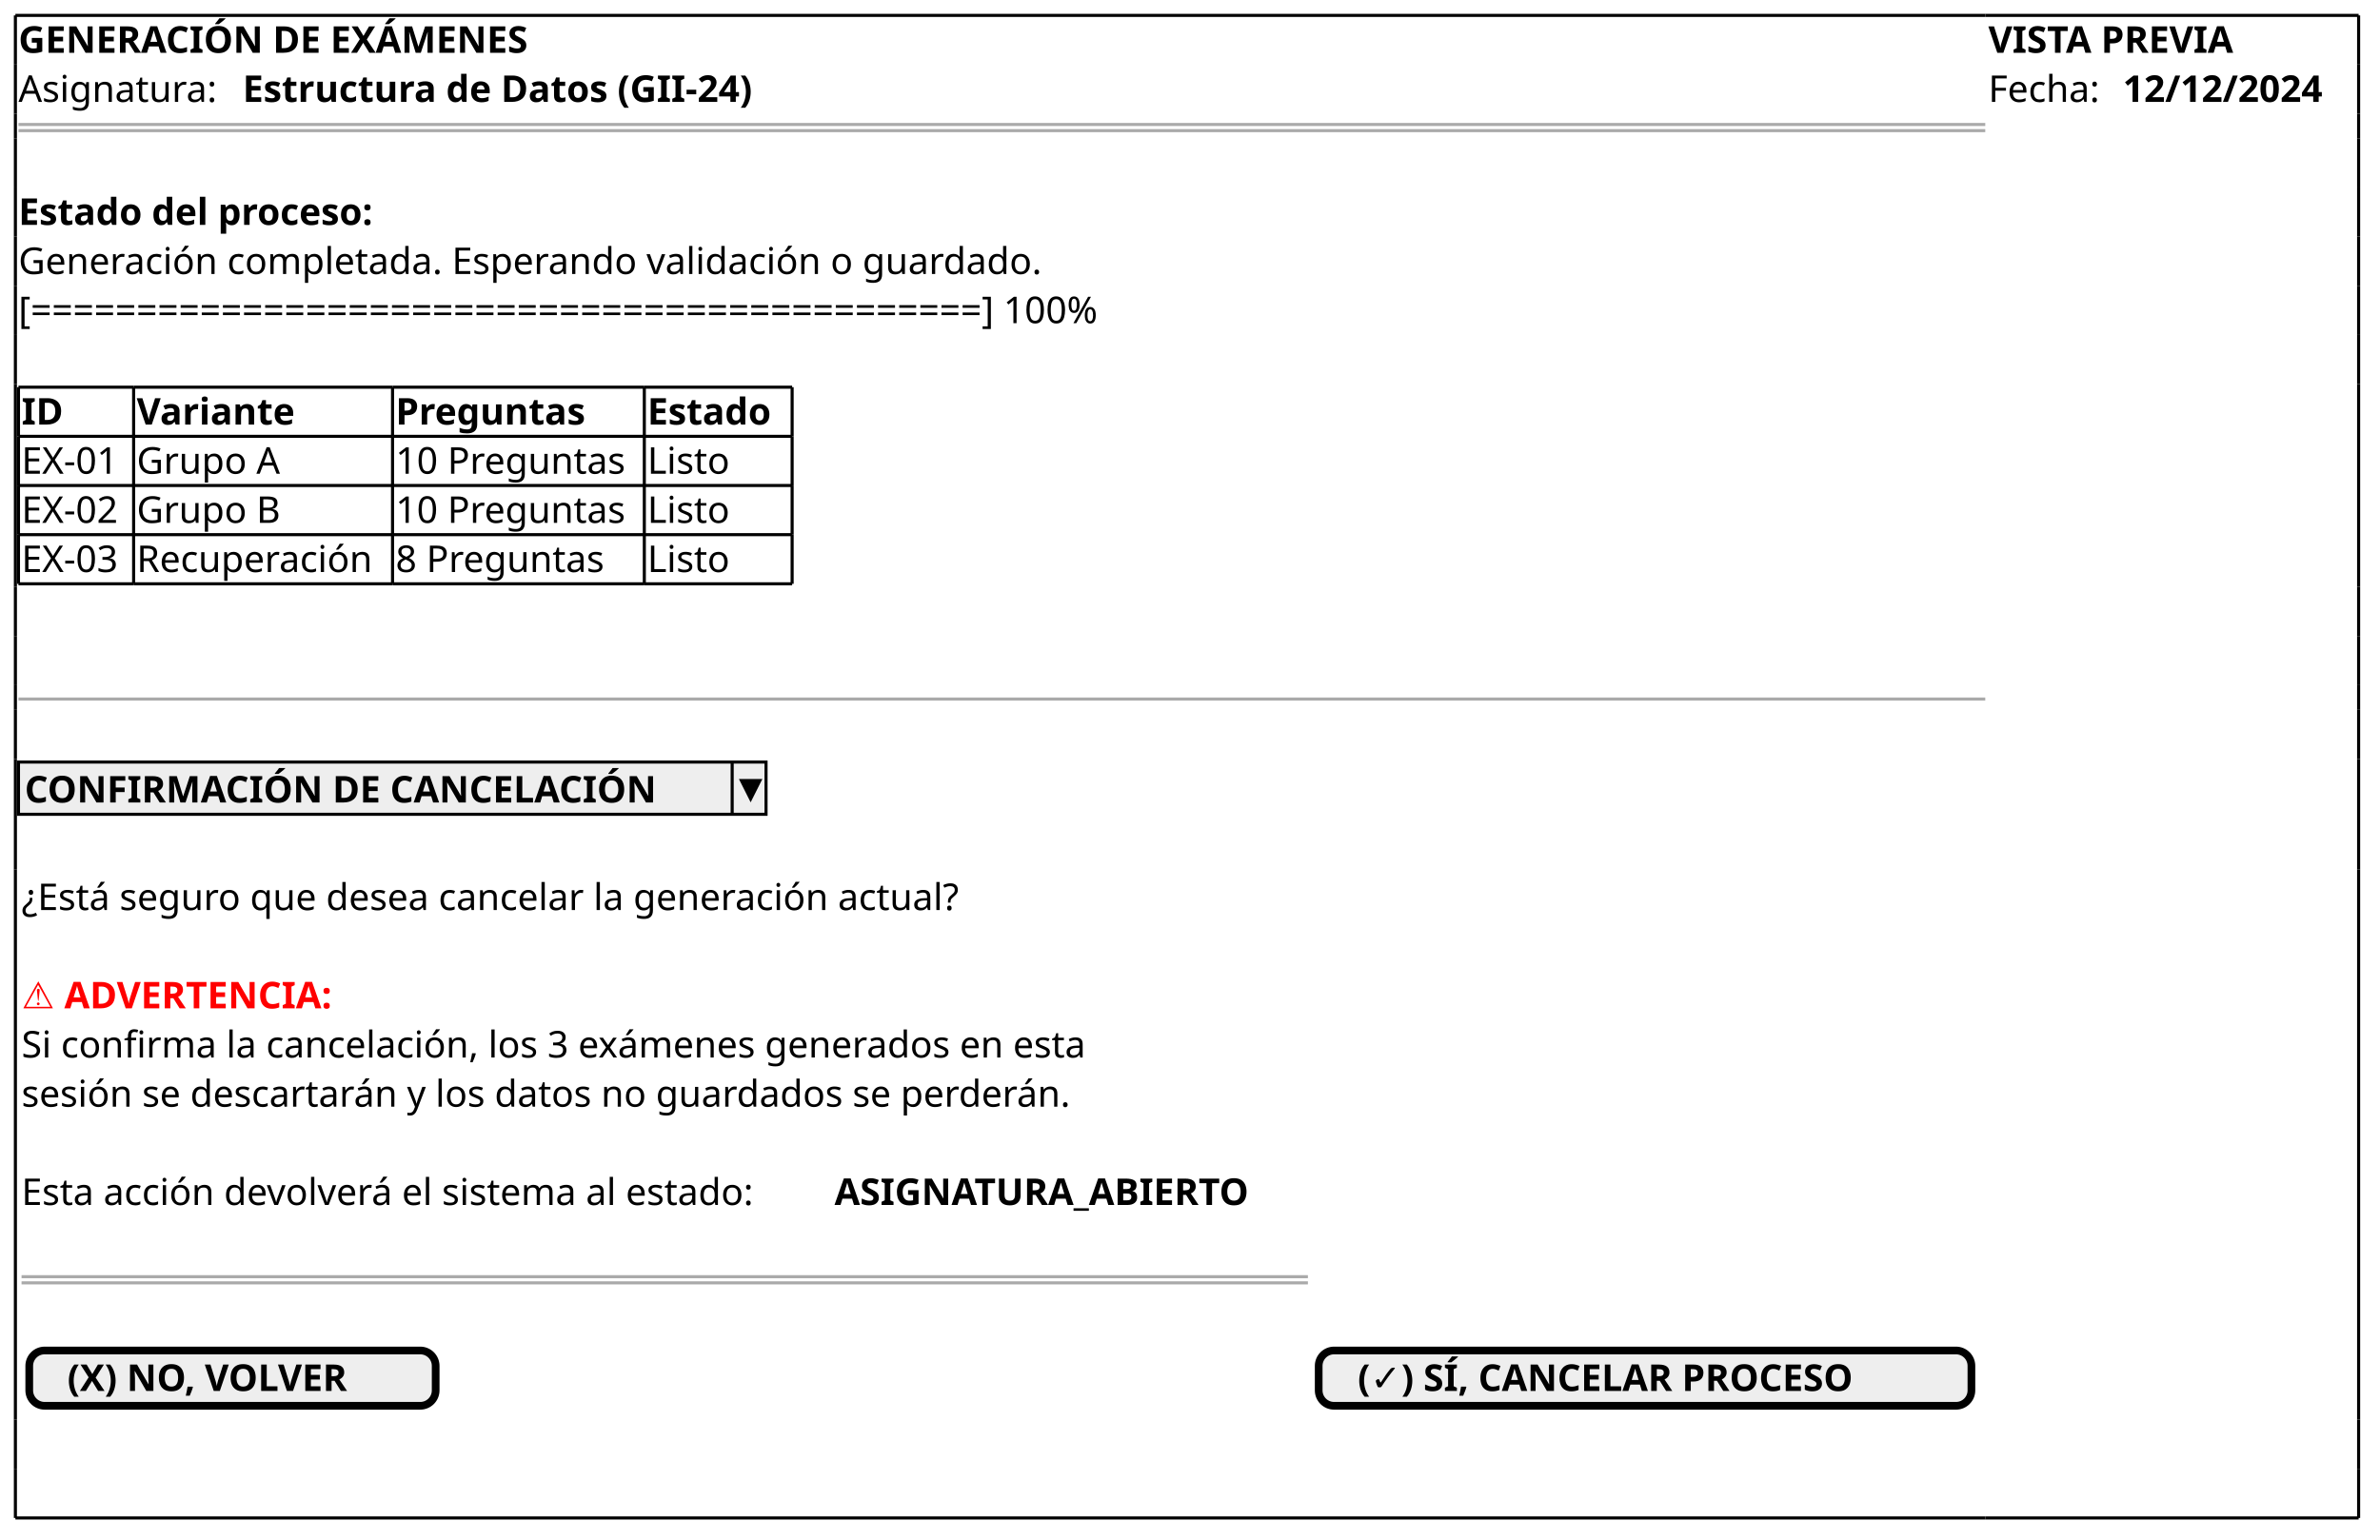
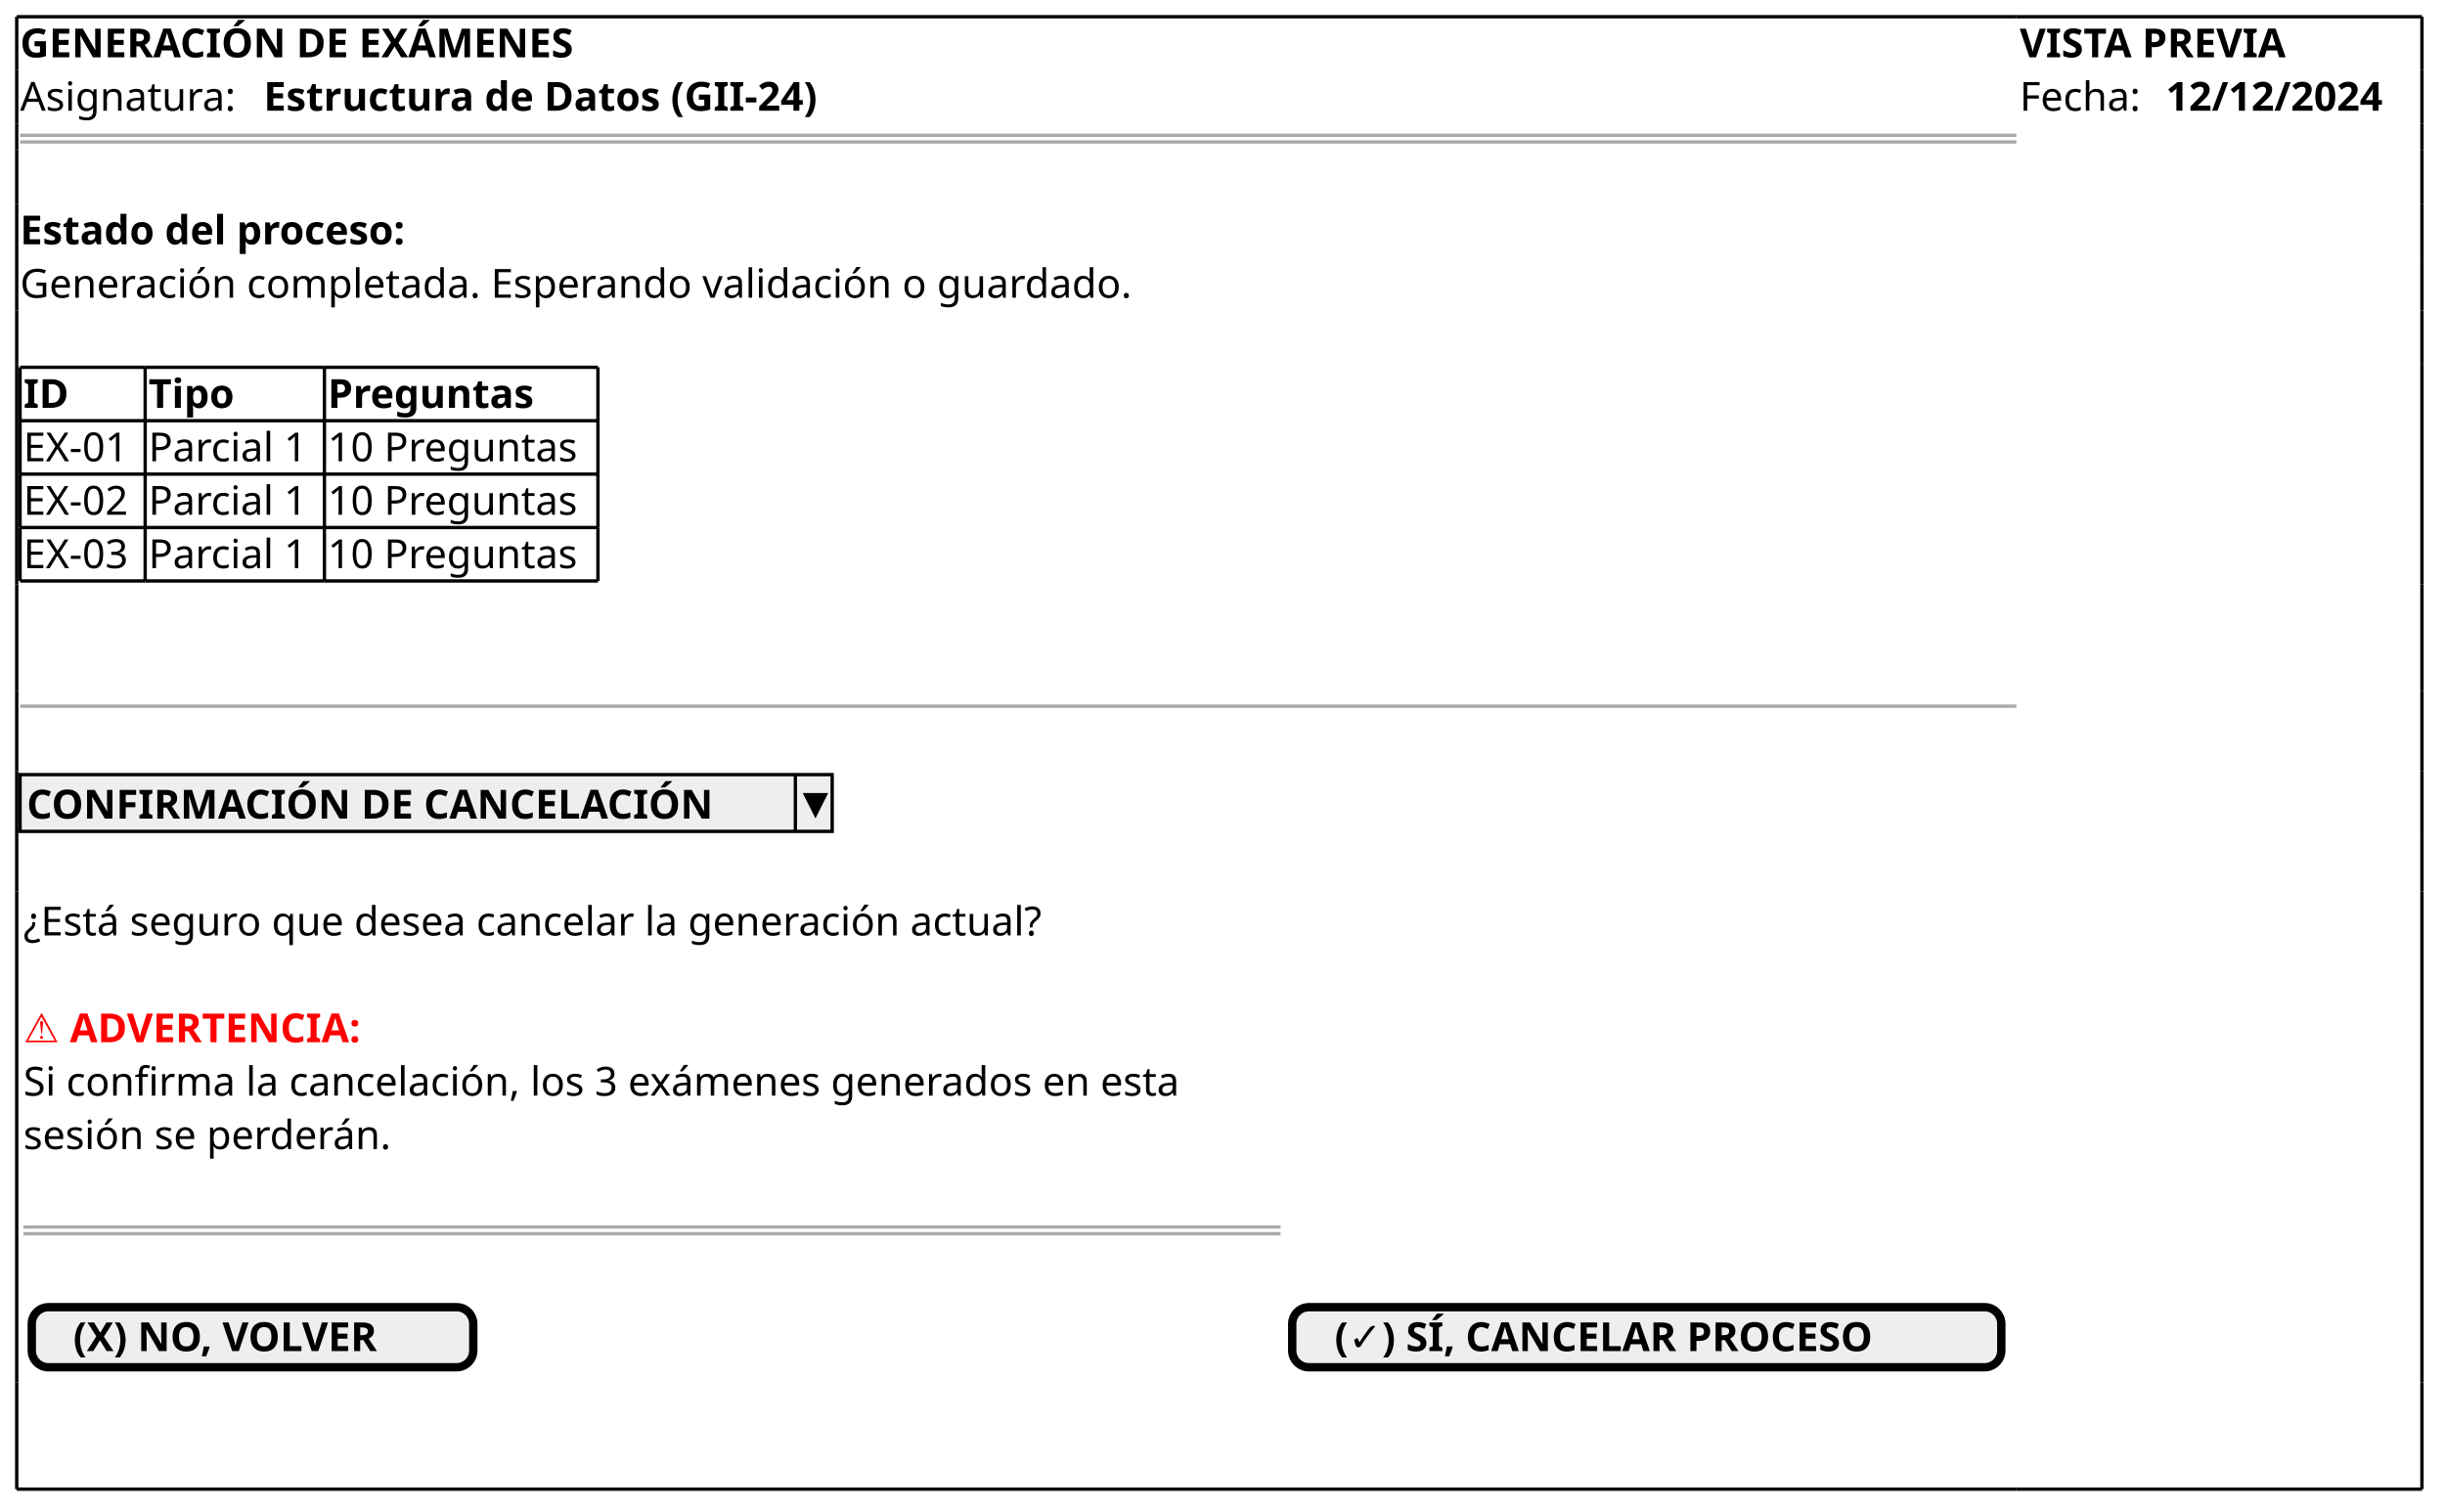
- <svg xmlns="http://www.w3.org/2000/svg" contentStyleType="text/css" data-diagram-type="SALT" height="500px" preserveAspectRatio="none" style="width:773px;height:500px;background:#FFFFFF;" version="1.1" viewBox="0 0 773 500" width="773px" zoomAndPan="magnify">
+ <svg xmlns="http://www.w3.org/2000/svg" contentStyleType="text/css" data-diagram-type="SALT" height="452px" preserveAspectRatio="none" style="width:731px;height:452px;background:#FFFFFF;" version="1.1" viewBox="0 0 731 452" width="731px" zoomAndPan="magnify">
  <defs />
  <g>
    <text fill="#000000" font-family="sans-serif" font-size="12" font-weight="bold" lengthAdjust="spacing" textLength="188.602" x="6" y="17.139">GENERACIÓN DE EXÁMENES</text>
-     <text fill="#000000" font-family="sans-serif" font-size="12" font-weight="bold" lengthAdjust="spacing" textLength="93.316" x="645.795" y="17.139">VISTA PREVIA</text>
+     <text fill="#000000" font-family="sans-serif" font-size="12" font-weight="bold" lengthAdjust="spacing" textLength="93.316" x="603.848" y="17.139">VISTA PREVIA</text>
    <text fill="#000000" font-family="sans-serif" font-size="12" lengthAdjust="spacing" textLength="69.012" x="6" y="33.107">Asignatura:</text>
    <text fill="#000000" font-family="sans-serif" font-size="12" font-weight="bold" lengthAdjust="spacing" textLength="190.816" x="78.826" y="33.107">Estructura de Datos (GII-24)</text>
-     <text fill="#000000" font-family="sans-serif" font-size="12" lengthAdjust="spacing" textLength="39.885" x="645.795" y="33.107">Fecha:</text>
-     <text fill="#000000" font-family="sans-serif" font-size="12" font-weight="bold" lengthAdjust="spacing" textLength="75.562" x="689.494" y="33.107">12/12/2024</text>
-     <line style="stroke:#AAAAAA;stroke-width:1;" x1="6" x2="644.795" y1="40.438" y2="40.438" />
-     <line style="stroke:#AAAAAA;stroke-width:1;" x1="6" x2="644.795" y1="42.438" y2="42.438" />
+     <text fill="#000000" font-family="sans-serif" font-size="12" lengthAdjust="spacing" textLength="39.885" x="603.848" y="33.107">Fecha:</text>
+     <text fill="#000000" font-family="sans-serif" font-size="12" font-weight="bold" lengthAdjust="spacing" textLength="75.562" x="647.547" y="33.107">12/12/2024</text>
+     <line style="stroke:#AAAAAA;stroke-width:1;" x1="6" x2="602.848" y1="40.438" y2="40.438" />
+     <line style="stroke:#AAAAAA;stroke-width:1;" x1="6" x2="602.848" y1="42.438" y2="42.438" />
    <text fill="#000000" font-family="sans-serif" font-size="12" font-weight="bold" lengthAdjust="spacing" textLength="133.394" x="6" y="73.045">Estado del proceso:</text>
    <text fill="#000000" font-family="sans-serif" font-size="12" lengthAdjust="spacing" textLength="355.969" x="6" y="89.014">Generación completada. Esperando validación o guardado.</text>
-     <text fill="#000000" font-family="sans-serif" font-size="12" lengthAdjust="spacing" textLength="499.945" x="6" y="104.982">[=============================================] 100%</text>
-     <text fill="#000000" font-family="sans-serif" font-size="12" font-weight="bold" lengthAdjust="spacing" textLength="14.426" x="7" y="137.92">ID</text>
-     <text fill="#000000" font-family="sans-serif" font-size="12" font-weight="bold" lengthAdjust="spacing" textLength="57.932" x="44.402" y="137.92">Variante</text>
-     <text fill="#000000" font-family="sans-serif" font-size="12" font-weight="bold" lengthAdjust="spacing" textLength="69.504" x="128.492" y="137.92">Preguntas</text>
-     <text fill="#000000" font-family="sans-serif" font-size="12" font-weight="bold" lengthAdjust="spacing" textLength="46.008" x="210.268" y="137.92">Estado</text>
-     <text fill="#000000" font-family="sans-serif" font-size="12" lengthAdjust="spacing" textLength="35.402" x="7" y="153.889">EX-01</text>
-     <text fill="#000000" font-family="sans-serif" font-size="12" lengthAdjust="spacing" textLength="48.82" x="44.402" y="153.889">Grupo A</text>
-     <text fill="#000000" font-family="sans-serif" font-size="12" lengthAdjust="spacing" textLength="79.775" x="128.492" y="153.889">10 Preguntas</text>
-     <text fill="#000000" font-family="sans-serif" font-size="12" lengthAdjust="spacing" textLength="28.318" x="210.268" y="153.889">Listo</text>
-     <text fill="#000000" font-family="sans-serif" font-size="12" lengthAdjust="spacing" textLength="35.402" x="7" y="169.857">EX-02</text>
-     <text fill="#000000" font-family="sans-serif" font-size="12" lengthAdjust="spacing" textLength="48.844" x="44.402" y="169.857">Grupo B</text>
-     <text fill="#000000" font-family="sans-serif" font-size="12" lengthAdjust="spacing" textLength="79.775" x="128.492" y="169.857">10 Preguntas</text>
-     <text fill="#000000" font-family="sans-serif" font-size="12" lengthAdjust="spacing" textLength="28.318" x="210.268" y="169.857">Listo</text>
-     <text fill="#000000" font-family="sans-serif" font-size="12" lengthAdjust="spacing" textLength="35.402" x="7" y="185.826">EX-03</text>
-     <text fill="#000000" font-family="sans-serif" font-size="12" lengthAdjust="spacing" textLength="82.09" x="44.402" y="185.826">Recuperación</text>
-     <text fill="#000000" font-family="sans-serif" font-size="12" lengthAdjust="spacing" textLength="72.141" x="128.492" y="185.826">8 Preguntas</text>
-     <text fill="#000000" font-family="sans-serif" font-size="12" lengthAdjust="spacing" textLength="28.318" x="210.268" y="185.826">Listo</text>
+     <text fill="#000000" font-family="sans-serif" font-size="12" font-weight="bold" lengthAdjust="spacing" textLength="14.426" x="7" y="121.951">ID</text>
+     <text fill="#000000" font-family="sans-serif" font-size="12" font-weight="bold" lengthAdjust="spacing" textLength="29.133" x="44.402" y="121.951">Tipo</text>
+     <text fill="#000000" font-family="sans-serif" font-size="12" font-weight="bold" lengthAdjust="spacing" textLength="69.504" x="97.994" y="121.951">Preguntas</text>
+     <text fill="#000000" font-family="sans-serif" font-size="12" lengthAdjust="spacing" textLength="35.402" x="7" y="137.92">EX-01</text>
+     <text fill="#000000" font-family="sans-serif" font-size="12" lengthAdjust="spacing" textLength="51.592" x="44.402" y="137.92">Parcial 1</text>
+     <text fill="#000000" font-family="sans-serif" font-size="12" lengthAdjust="spacing" textLength="79.775" x="97.994" y="137.92">10 Preguntas</text>
+     <text fill="#000000" font-family="sans-serif" font-size="12" lengthAdjust="spacing" textLength="35.402" x="7" y="153.889">EX-02</text>
+     <text fill="#000000" font-family="sans-serif" font-size="12" lengthAdjust="spacing" textLength="51.592" x="44.402" y="153.889">Parcial 1</text>
+     <text fill="#000000" font-family="sans-serif" font-size="12" lengthAdjust="spacing" textLength="79.775" x="97.994" y="153.889">10 Preguntas</text>
+     <text fill="#000000" font-family="sans-serif" font-size="12" lengthAdjust="spacing" textLength="35.402" x="7" y="169.857">EX-03</text>
+     <text fill="#000000" font-family="sans-serif" font-size="12" lengthAdjust="spacing" textLength="51.592" x="44.402" y="169.857">Parcial 1</text>
+     <text fill="#000000" font-family="sans-serif" font-size="12" lengthAdjust="spacing" textLength="79.775" x="97.994" y="169.857">10 Preguntas</text>
+     <line style="stroke:#000000;stroke-width:1;" x1="6" x2="43.402" y1="109.812" y2="109.812" />
+     <line style="stroke:#000000;stroke-width:1;" x1="96.994" x2="178.769" y1="141.75" y2="141.75" />
+     <line style="stroke:#000000;stroke-width:1;" x1="43.402" x2="96.994" y1="109.812" y2="109.812" />
+     <line style="stroke:#000000;stroke-width:1;" x1="96.994" x2="178.769" y1="109.812" y2="109.812" />
+     <line style="stroke:#000000;stroke-width:1;" x1="6" x2="43.402" y1="157.719" y2="157.719" />
+     <line style="stroke:#000000;stroke-width:1;" x1="43.402" x2="96.994" y1="157.719" y2="157.719" />
    <line style="stroke:#000000;stroke-width:1;" x1="6" x2="43.402" y1="125.781" y2="125.781" />
-     <line style="stroke:#000000;stroke-width:1;" x1="127.492" x2="209.268" y1="157.719" y2="157.719" />
-     <line style="stroke:#000000;stroke-width:1;" x1="43.402" x2="127.492" y1="125.781" y2="125.781" />
-     <line style="stroke:#000000;stroke-width:1;" x1="209.268" x2="257.275" y1="157.719" y2="157.719" />
-     <line style="stroke:#000000;stroke-width:1;" x1="127.492" x2="209.268" y1="125.781" y2="125.781" />
-     <line style="stroke:#000000;stroke-width:1;" x1="209.268" x2="257.275" y1="125.781" y2="125.781" />
+     <line style="stroke:#000000;stroke-width:1;" x1="96.994" x2="178.769" y1="157.719" y2="157.719" />
+     <line style="stroke:#000000;stroke-width:1;" x1="43.402" x2="96.994" y1="125.781" y2="125.781" />
+     <line style="stroke:#000000;stroke-width:1;" x1="96.994" x2="178.769" y1="125.781" y2="125.781" />
    <line style="stroke:#000000;stroke-width:1;" x1="6" x2="43.402" y1="173.688" y2="173.688" />
-     <line style="stroke:#000000;stroke-width:1;" x1="43.402" x2="127.492" y1="173.688" y2="173.688" />
+     <line style="stroke:#000000;stroke-width:1;" x1="43.402" x2="96.994" y1="173.688" y2="173.688" />
+     <line style="stroke:#000000;stroke-width:1;" x1="96.994" x2="178.769" y1="173.688" y2="173.688" />
    <line style="stroke:#000000;stroke-width:1;" x1="6" x2="43.402" y1="141.75" y2="141.75" />
-     <line style="stroke:#000000;stroke-width:1;" x1="127.492" x2="209.268" y1="173.688" y2="173.688" />
-     <line style="stroke:#000000;stroke-width:1;" x1="43.402" x2="127.492" y1="141.75" y2="141.75" />
-     <line style="stroke:#000000;stroke-width:1;" x1="209.268" x2="257.275" y1="173.688" y2="173.688" />
-     <line style="stroke:#000000;stroke-width:1;" x1="127.492" x2="209.268" y1="141.75" y2="141.75" />
-     <line style="stroke:#000000;stroke-width:1;" x1="209.268" x2="257.275" y1="141.75" y2="141.75" />
-     <line style="stroke:#000000;stroke-width:1;" x1="6" x2="43.402" y1="189.656" y2="189.656" />
-     <line style="stroke:#000000;stroke-width:1;" x1="43.402" x2="127.492" y1="189.656" y2="189.656" />
-     <line style="stroke:#000000;stroke-width:1;" x1="127.492" x2="209.268" y1="189.656" y2="189.656" />
-     <line style="stroke:#000000;stroke-width:1;" x1="6" x2="43.402" y1="157.719" y2="157.719" />
-     <line style="stroke:#000000;stroke-width:1;" x1="209.268" x2="257.275" y1="189.656" y2="189.656" />
-     <line style="stroke:#000000;stroke-width:1;" x1="43.402" x2="127.492" y1="157.719" y2="157.719" />
-     <line style="stroke:#000000;stroke-width:1;" x1="6" x2="6" y1="125.781" y2="141.75" />
-     <line style="stroke:#000000;stroke-width:1;" x1="127.492" x2="127.492" y1="157.719" y2="173.688" />
-     <line style="stroke:#000000;stroke-width:1;" x1="43.402" x2="43.402" y1="125.781" y2="141.75" />
-     <line style="stroke:#000000;stroke-width:1;" x1="209.268" x2="209.268" y1="157.719" y2="173.688" />
-     <line style="stroke:#000000;stroke-width:1;" x1="257.275" x2="257.275" y1="157.719" y2="173.688" />
-     <line style="stroke:#000000;stroke-width:1;" x1="127.492" x2="127.492" y1="125.781" y2="141.75" />
-     <line style="stroke:#000000;stroke-width:1;" x1="209.268" x2="209.268" y1="125.781" y2="141.75" />
-     <line style="stroke:#000000;stroke-width:1;" x1="257.275" x2="257.275" y1="125.781" y2="141.75" />
-     <line style="stroke:#000000;stroke-width:1;" x1="6" x2="6" y1="173.688" y2="189.656" />
-     <line style="stroke:#000000;stroke-width:1;" x1="43.402" x2="43.402" y1="173.688" y2="189.656" />
-     <line style="stroke:#000000;stroke-width:1;" x1="6" x2="6" y1="141.75" y2="157.719" />
-     <line style="stroke:#000000;stroke-width:1;" x1="127.492" x2="127.492" y1="173.688" y2="189.656" />
-     <line style="stroke:#000000;stroke-width:1;" x1="43.402" x2="43.402" y1="141.75" y2="157.719" />
-     <line style="stroke:#000000;stroke-width:1;" x1="209.268" x2="209.268" y1="173.688" y2="189.656" />
-     <line style="stroke:#000000;stroke-width:1;" x1="257.275" x2="257.275" y1="173.688" y2="189.656" />
-     <line style="stroke:#000000;stroke-width:1;" x1="127.492" x2="127.492" y1="141.75" y2="157.719" />
-     <line style="stroke:#000000;stroke-width:1;" x1="209.268" x2="209.268" y1="141.75" y2="157.719" />
-     <line style="stroke:#000000;stroke-width:1;" x1="257.275" x2="257.275" y1="141.75" y2="157.719" />
+     <line style="stroke:#000000;stroke-width:1;" x1="43.402" x2="96.994" y1="141.75" y2="141.75" />
+     <line style="stroke:#000000;stroke-width:1;" x1="6" x2="6" y1="109.812" y2="125.781" />
+     <line style="stroke:#000000;stroke-width:1;" x1="96.994" x2="96.994" y1="141.75" y2="157.719" />
+     <line style="stroke:#000000;stroke-width:1;" x1="178.769" x2="178.769" y1="141.75" y2="157.719" />
+     <line style="stroke:#000000;stroke-width:1;" x1="43.402" x2="43.402" y1="109.812" y2="125.781" />
+     <line style="stroke:#000000;stroke-width:1;" x1="96.994" x2="96.994" y1="109.812" y2="125.781" />
+     <line style="stroke:#000000;stroke-width:1;" x1="178.769" x2="178.769" y1="109.812" y2="125.781" />
    <line style="stroke:#000000;stroke-width:1;" x1="6" x2="6" y1="157.719" y2="173.688" />
    <line style="stroke:#000000;stroke-width:1;" x1="43.402" x2="43.402" y1="157.719" y2="173.688" />
-     <line style="stroke:#AAAAAA;stroke-width:1;" x1="6" x2="644.795" y1="227.094" y2="227.094" />
-     <rect fill="#EEEEEE" height="16.969" style="stroke:#000000;stroke-width:1;" width="242.801" x="6" y="247.562" />
-     <text fill="#000000" font-family="sans-serif" font-size="12" font-weight="bold" lengthAdjust="spacing" textLength="227.801" x="8" y="260.701">CONFIRMACIÓN DE CANCELACIÓN</text>
-     <line style="stroke:#000000;stroke-width:1;" x1="237.801" x2="237.801" y1="247.562" y2="264.531" />
-     <polygon fill="#000000" points="240.801,253.562,246.801,253.562,243.801,259.531" style="stroke:#000000;stroke-width:1;" />
-     <text fill="#000000" font-family="sans-serif" font-size="12" lengthAdjust="spacing" textLength="331.008" x="7" y="295.639">¿Está seguro que desea cancelar la generación actual?</text>
-     <text fill="#FF0000" font-family="sans-serif" font-size="12" font-weight="bold" lengthAdjust="spacing" textLength="114.691" x="7" y="327.576">⚠ ADVERTENCIA:</text>
-     <text fill="#000000" font-family="sans-serif" font-size="12" lengthAdjust="spacing" textLength="374.848" x="7" y="343.545">Si confirma la cancelación, los 3 exámenes generados en esta</text>
-     <text fill="#000000" font-family="sans-serif" font-size="12" lengthAdjust="spacing" textLength="366.434" x="7" y="359.514">sesión se descartarán y los datos no guardados se perderán.</text>
-     <text fill="#000000" font-family="sans-serif" font-size="12" lengthAdjust="spacing" textLength="260.227" x="7" y="391.451">Esta acción devolverá el sistema al estado:</text>
-     <text fill="#000000" font-family="sans-serif" font-size="12" font-weight="bold" lengthAdjust="spacing" textLength="152.754" x="271.041" y="391.451">ASIGNATURA_ABIERTO</text>
-     <line style="stroke:#AAAAAA;stroke-width:1;" x1="7" x2="424.795" y1="414.75" y2="414.75" />
-     <line style="stroke:#AAAAAA;stroke-width:1;" x1="7" x2="424.795" y1="416.75" y2="416.75" />
-     <rect fill="#EEEEEE" height="17.969" rx="5" ry="5" style="stroke:#000000;stroke-width:2.5;" width="132" x="9.5" y="438.719" />
-     <text fill="#000000" font-family="sans-serif" font-size="12" font-weight="bold" lengthAdjust="spacing" textLength="107.238" x="21.881" y="451.857">(X) NO, VOLVER</text>
-     <rect fill="#EEEEEE" height="17.969" rx="5" ry="5" style="stroke:#000000;stroke-width:2.5;" width="212" x="428.295" y="438.719" />
-     <text fill="#000000" font-family="sans-serif" font-size="12" font-weight="bold" lengthAdjust="spacing" textLength="186.621" x="440.984" y="451.857">(✓) SÍ, CANCELAR PROCESO</text>
-     <line style="stroke:#000000;stroke-width:1;" x1="5" x2="644.795" y1="5" y2="5" />
-     <line style="stroke:#000000;stroke-width:1;" x1="644.795" x2="766.057" y1="5" y2="5" />
-     <line style="stroke:#000000;stroke-width:1;" x1="5" x2="644.795" y1="493.125" y2="493.125" />
-     <line style="stroke:#000000;stroke-width:1;" x1="644.795" x2="766.057" y1="493.125" y2="493.125" />
+     <line style="stroke:#000000;stroke-width:1;" x1="6" x2="6" y1="125.781" y2="141.75" />
+     <line style="stroke:#000000;stroke-width:1;" x1="96.994" x2="96.994" y1="157.719" y2="173.688" />
+     <line style="stroke:#000000;stroke-width:1;" x1="178.769" x2="178.769" y1="157.719" y2="173.688" />
+     <line style="stroke:#000000;stroke-width:1;" x1="43.402" x2="43.402" y1="125.781" y2="141.75" />
+     <line style="stroke:#000000;stroke-width:1;" x1="96.994" x2="96.994" y1="125.781" y2="141.75" />
+     <line style="stroke:#000000;stroke-width:1;" x1="178.769" x2="178.769" y1="125.781" y2="141.75" />
+     <line style="stroke:#000000;stroke-width:1;" x1="6" x2="6" y1="141.75" y2="157.719" />
+     <line style="stroke:#000000;stroke-width:1;" x1="43.402" x2="43.402" y1="141.75" y2="157.719" />
+     <line style="stroke:#AAAAAA;stroke-width:1;" x1="6" x2="602.848" y1="211.125" y2="211.125" />
+     <rect fill="#EEEEEE" height="16.969" style="stroke:#000000;stroke-width:1;" width="242.801" x="6" y="231.594" />
+     <text fill="#000000" font-family="sans-serif" font-size="12" font-weight="bold" lengthAdjust="spacing" textLength="227.801" x="8" y="244.732">CONFIRMACIÓN DE CANCELACIÓN</text>
+     <line style="stroke:#000000;stroke-width:1;" x1="237.801" x2="237.801" y1="231.594" y2="248.562" />
+     <polygon fill="#000000" points="240.801,237.594,246.801,237.594,243.801,243.562" style="stroke:#000000;stroke-width:1;" />
+     <text fill="#000000" font-family="sans-serif" font-size="12" lengthAdjust="spacing" textLength="331.008" x="7" y="279.67">¿Está seguro que desea cancelar la generación actual?</text>
+     <text fill="#FF0000" font-family="sans-serif" font-size="12" font-weight="bold" lengthAdjust="spacing" textLength="114.691" x="7" y="311.607">⚠ ADVERTENCIA:</text>
+     <text fill="#000000" font-family="sans-serif" font-size="12" lengthAdjust="spacing" textLength="374.848" x="7" y="327.576">Si confirma la cancelación, los 3 exámenes generados en esta</text>
+     <text fill="#000000" font-family="sans-serif" font-size="12" lengthAdjust="spacing" textLength="118.072" x="7" y="343.545">sesión se perderán.</text>
+     <line style="stroke:#AAAAAA;stroke-width:1;" x1="7" x2="382.848" y1="366.844" y2="366.844" />
+     <line style="stroke:#AAAAAA;stroke-width:1;" x1="7" x2="382.848" y1="368.844" y2="368.844" />
+     <rect fill="#EEEEEE" height="17.969" rx="5" ry="5" style="stroke:#000000;stroke-width:2.5;" width="132" x="9.5" y="390.812" />
+     <text fill="#000000" font-family="sans-serif" font-size="12" font-weight="bold" lengthAdjust="spacing" textLength="107.238" x="21.881" y="403.951">(X) NO, VOLVER</text>
+     <rect fill="#EEEEEE" height="17.969" rx="5" ry="5" style="stroke:#000000;stroke-width:2.5;" width="212" x="386.348" y="390.812" />
+     <text fill="#000000" font-family="sans-serif" font-size="12" font-weight="bold" lengthAdjust="spacing" textLength="186.621" x="399.037" y="403.951">(✓) SÍ, CANCELAR PROCESO</text>
+     <line style="stroke:#000000;stroke-width:1;" x1="5" x2="602.848" y1="5" y2="5" />
+     <line style="stroke:#000000;stroke-width:1;" x1="602.848" x2="724.109" y1="445.219" y2="445.219" />
+     <line style="stroke:#000000;stroke-width:1;" x1="602.848" x2="724.109" y1="5" y2="5" />
+     <line style="stroke:#000000;stroke-width:1;" x1="5" x2="602.848" y1="445.219" y2="445.219" />
    <line style="stroke:#000000;stroke-width:1;" x1="5" x2="5" y1="5" y2="20.969" />
-     <line style="stroke:#000000;stroke-width:1;" x1="5" x2="5" y1="282.5" y2="461.188" />
-     <line style="stroke:#000000;stroke-width:1;" x1="766.057" x2="766.057" y1="5" y2="20.969" />
-     <line style="stroke:#000000;stroke-width:1;" x1="766.057" x2="766.057" y1="282.5" y2="461.188" />
-     <line style="stroke:#000000;stroke-width:1;" x1="5" x2="5" y1="222.594" y2="230.594" />
-     <line style="stroke:#000000;stroke-width:1;" x1="766.057" x2="766.057" y1="222.594" y2="230.594" />
-     <line style="stroke:#000000;stroke-width:1;" x1="5" x2="5" y1="108.812" y2="124.781" />
-     <line style="stroke:#000000;stroke-width:1;" x1="766.057" x2="766.057" y1="108.812" y2="124.781" />
+     <line style="stroke:#000000;stroke-width:1;" x1="5" x2="5" y1="413.281" y2="429.25" />
+     <line style="stroke:#000000;stroke-width:1;" x1="724.109" x2="724.109" y1="5" y2="20.969" />
+     <line style="stroke:#000000;stroke-width:1;" x1="724.109" x2="724.109" y1="413.281" y2="429.25" />
+     <line style="stroke:#000000;stroke-width:1;" x1="5" x2="5" y1="214.625" y2="230.594" />
+     <line style="stroke:#000000;stroke-width:1;" x1="724.109" x2="724.109" y1="214.625" y2="230.594" />
+     <line style="stroke:#000000;stroke-width:1;" x1="5" x2="5" y1="108.812" y2="174.688" />
+     <line style="stroke:#000000;stroke-width:1;" x1="724.109" x2="724.109" y1="108.812" y2="174.688" />
    <line style="stroke:#000000;stroke-width:1;" x1="5" x2="5" y1="44.938" y2="60.906" />
-     <line style="stroke:#000000;stroke-width:1;" x1="766.057" x2="766.057" y1="44.938" y2="60.906" />
-     <line style="stroke:#000000;stroke-width:1;" x1="5" x2="5" y1="266.531" y2="282.5" />
-     <line style="stroke:#000000;stroke-width:1;" x1="766.057" x2="766.057" y1="266.531" y2="282.5" />
-     <line style="stroke:#000000;stroke-width:1;" x1="5" x2="5" y1="206.625" y2="222.594" />
-     <line style="stroke:#000000;stroke-width:1;" x1="766.057" x2="766.057" y1="206.625" y2="222.594" />
+     <line style="stroke:#000000;stroke-width:1;" x1="724.109" x2="724.109" y1="44.938" y2="60.906" />
+     <line style="stroke:#000000;stroke-width:1;" x1="5" x2="5" y1="266.531" y2="413.281" />
+     <line style="stroke:#000000;stroke-width:1;" x1="724.109" x2="724.109" y1="266.531" y2="413.281" />
+     <line style="stroke:#000000;stroke-width:1;" x1="5" x2="5" y1="206.625" y2="214.625" />
+     <line style="stroke:#000000;stroke-width:1;" x1="724.109" x2="724.109" y1="206.625" y2="214.625" />
    <line style="stroke:#000000;stroke-width:1;" x1="5" x2="5" y1="92.844" y2="108.812" />
-     <line style="stroke:#000000;stroke-width:1;" x1="766.057" x2="766.057" y1="92.844" y2="108.812" />
+     <line style="stroke:#000000;stroke-width:1;" x1="724.109" x2="724.109" y1="92.844" y2="108.812" />
    <line style="stroke:#000000;stroke-width:1;" x1="5" x2="5" y1="36.938" y2="44.938" />
-     <line style="stroke:#000000;stroke-width:1;" x1="5" x2="5" y1="477.156" y2="493.125" />
-     <line style="stroke:#000000;stroke-width:1;" x1="766.057" x2="766.057" y1="36.938" y2="44.938" />
-     <line style="stroke:#000000;stroke-width:1;" x1="766.057" x2="766.057" y1="477.156" y2="493.125" />
-     <line style="stroke:#000000;stroke-width:1;" x1="5" x2="5" y1="246.562" y2="266.531" />
-     <line style="stroke:#000000;stroke-width:1;" x1="766.057" x2="766.057" y1="246.562" y2="266.531" />
+     <line style="stroke:#000000;stroke-width:1;" x1="724.109" x2="724.109" y1="36.938" y2="44.938" />
+     <line style="stroke:#000000;stroke-width:1;" x1="5" x2="5" y1="250.562" y2="266.531" />
+     <line style="stroke:#000000;stroke-width:1;" x1="724.109" x2="724.109" y1="250.562" y2="266.531" />
    <line style="stroke:#000000;stroke-width:1;" x1="5" x2="5" y1="190.656" y2="206.625" />
-     <line style="stroke:#000000;stroke-width:1;" x1="766.057" x2="766.057" y1="190.656" y2="206.625" />
+     <line style="stroke:#000000;stroke-width:1;" x1="724.109" x2="724.109" y1="190.656" y2="206.625" />
    <line style="stroke:#000000;stroke-width:1;" x1="5" x2="5" y1="76.875" y2="92.844" />
-     <line style="stroke:#000000;stroke-width:1;" x1="766.057" x2="766.057" y1="76.875" y2="92.844" />
+     <line style="stroke:#000000;stroke-width:1;" x1="724.109" x2="724.109" y1="76.875" y2="92.844" />
    <line style="stroke:#000000;stroke-width:1;" x1="5" x2="5" y1="20.969" y2="36.938" />
-     <line style="stroke:#000000;stroke-width:1;" x1="5" x2="5" y1="461.188" y2="477.156" />
-     <line style="stroke:#000000;stroke-width:1;" x1="766.057" x2="766.057" y1="20.969" y2="36.938" />
-     <line style="stroke:#000000;stroke-width:1;" x1="766.057" x2="766.057" y1="461.188" y2="477.156" />
-     <line style="stroke:#000000;stroke-width:1;" x1="5" x2="5" y1="230.594" y2="246.562" />
-     <line style="stroke:#000000;stroke-width:1;" x1="766.057" x2="766.057" y1="230.594" y2="246.562" />
-     <line style="stroke:#000000;stroke-width:1;" x1="5" x2="5" y1="124.781" y2="190.656" />
-     <line style="stroke:#000000;stroke-width:1;" x1="766.057" x2="766.057" y1="124.781" y2="190.656" />
+     <line style="stroke:#000000;stroke-width:1;" x1="5" x2="5" y1="429.25" y2="445.219" />
+     <line style="stroke:#000000;stroke-width:1;" x1="724.109" x2="724.109" y1="20.969" y2="36.938" />
+     <line style="stroke:#000000;stroke-width:1;" x1="724.109" x2="724.109" y1="429.25" y2="445.219" />
+     <line style="stroke:#000000;stroke-width:1;" x1="5" x2="5" y1="230.594" y2="250.562" />
+     <line style="stroke:#000000;stroke-width:1;" x1="724.109" x2="724.109" y1="230.594" y2="250.562" />
+     <line style="stroke:#000000;stroke-width:1;" x1="5" x2="5" y1="174.688" y2="190.656" />
+     <line style="stroke:#000000;stroke-width:1;" x1="724.109" x2="724.109" y1="174.688" y2="190.656" />
    <line style="stroke:#000000;stroke-width:1;" x1="5" x2="5" y1="60.906" y2="76.875" />
-     <line style="stroke:#000000;stroke-width:1;" x1="766.057" x2="766.057" y1="60.906" y2="76.875" />
+     <line style="stroke:#000000;stroke-width:1;" x1="724.109" x2="724.109" y1="60.906" y2="76.875" />
  </g>
</svg>
